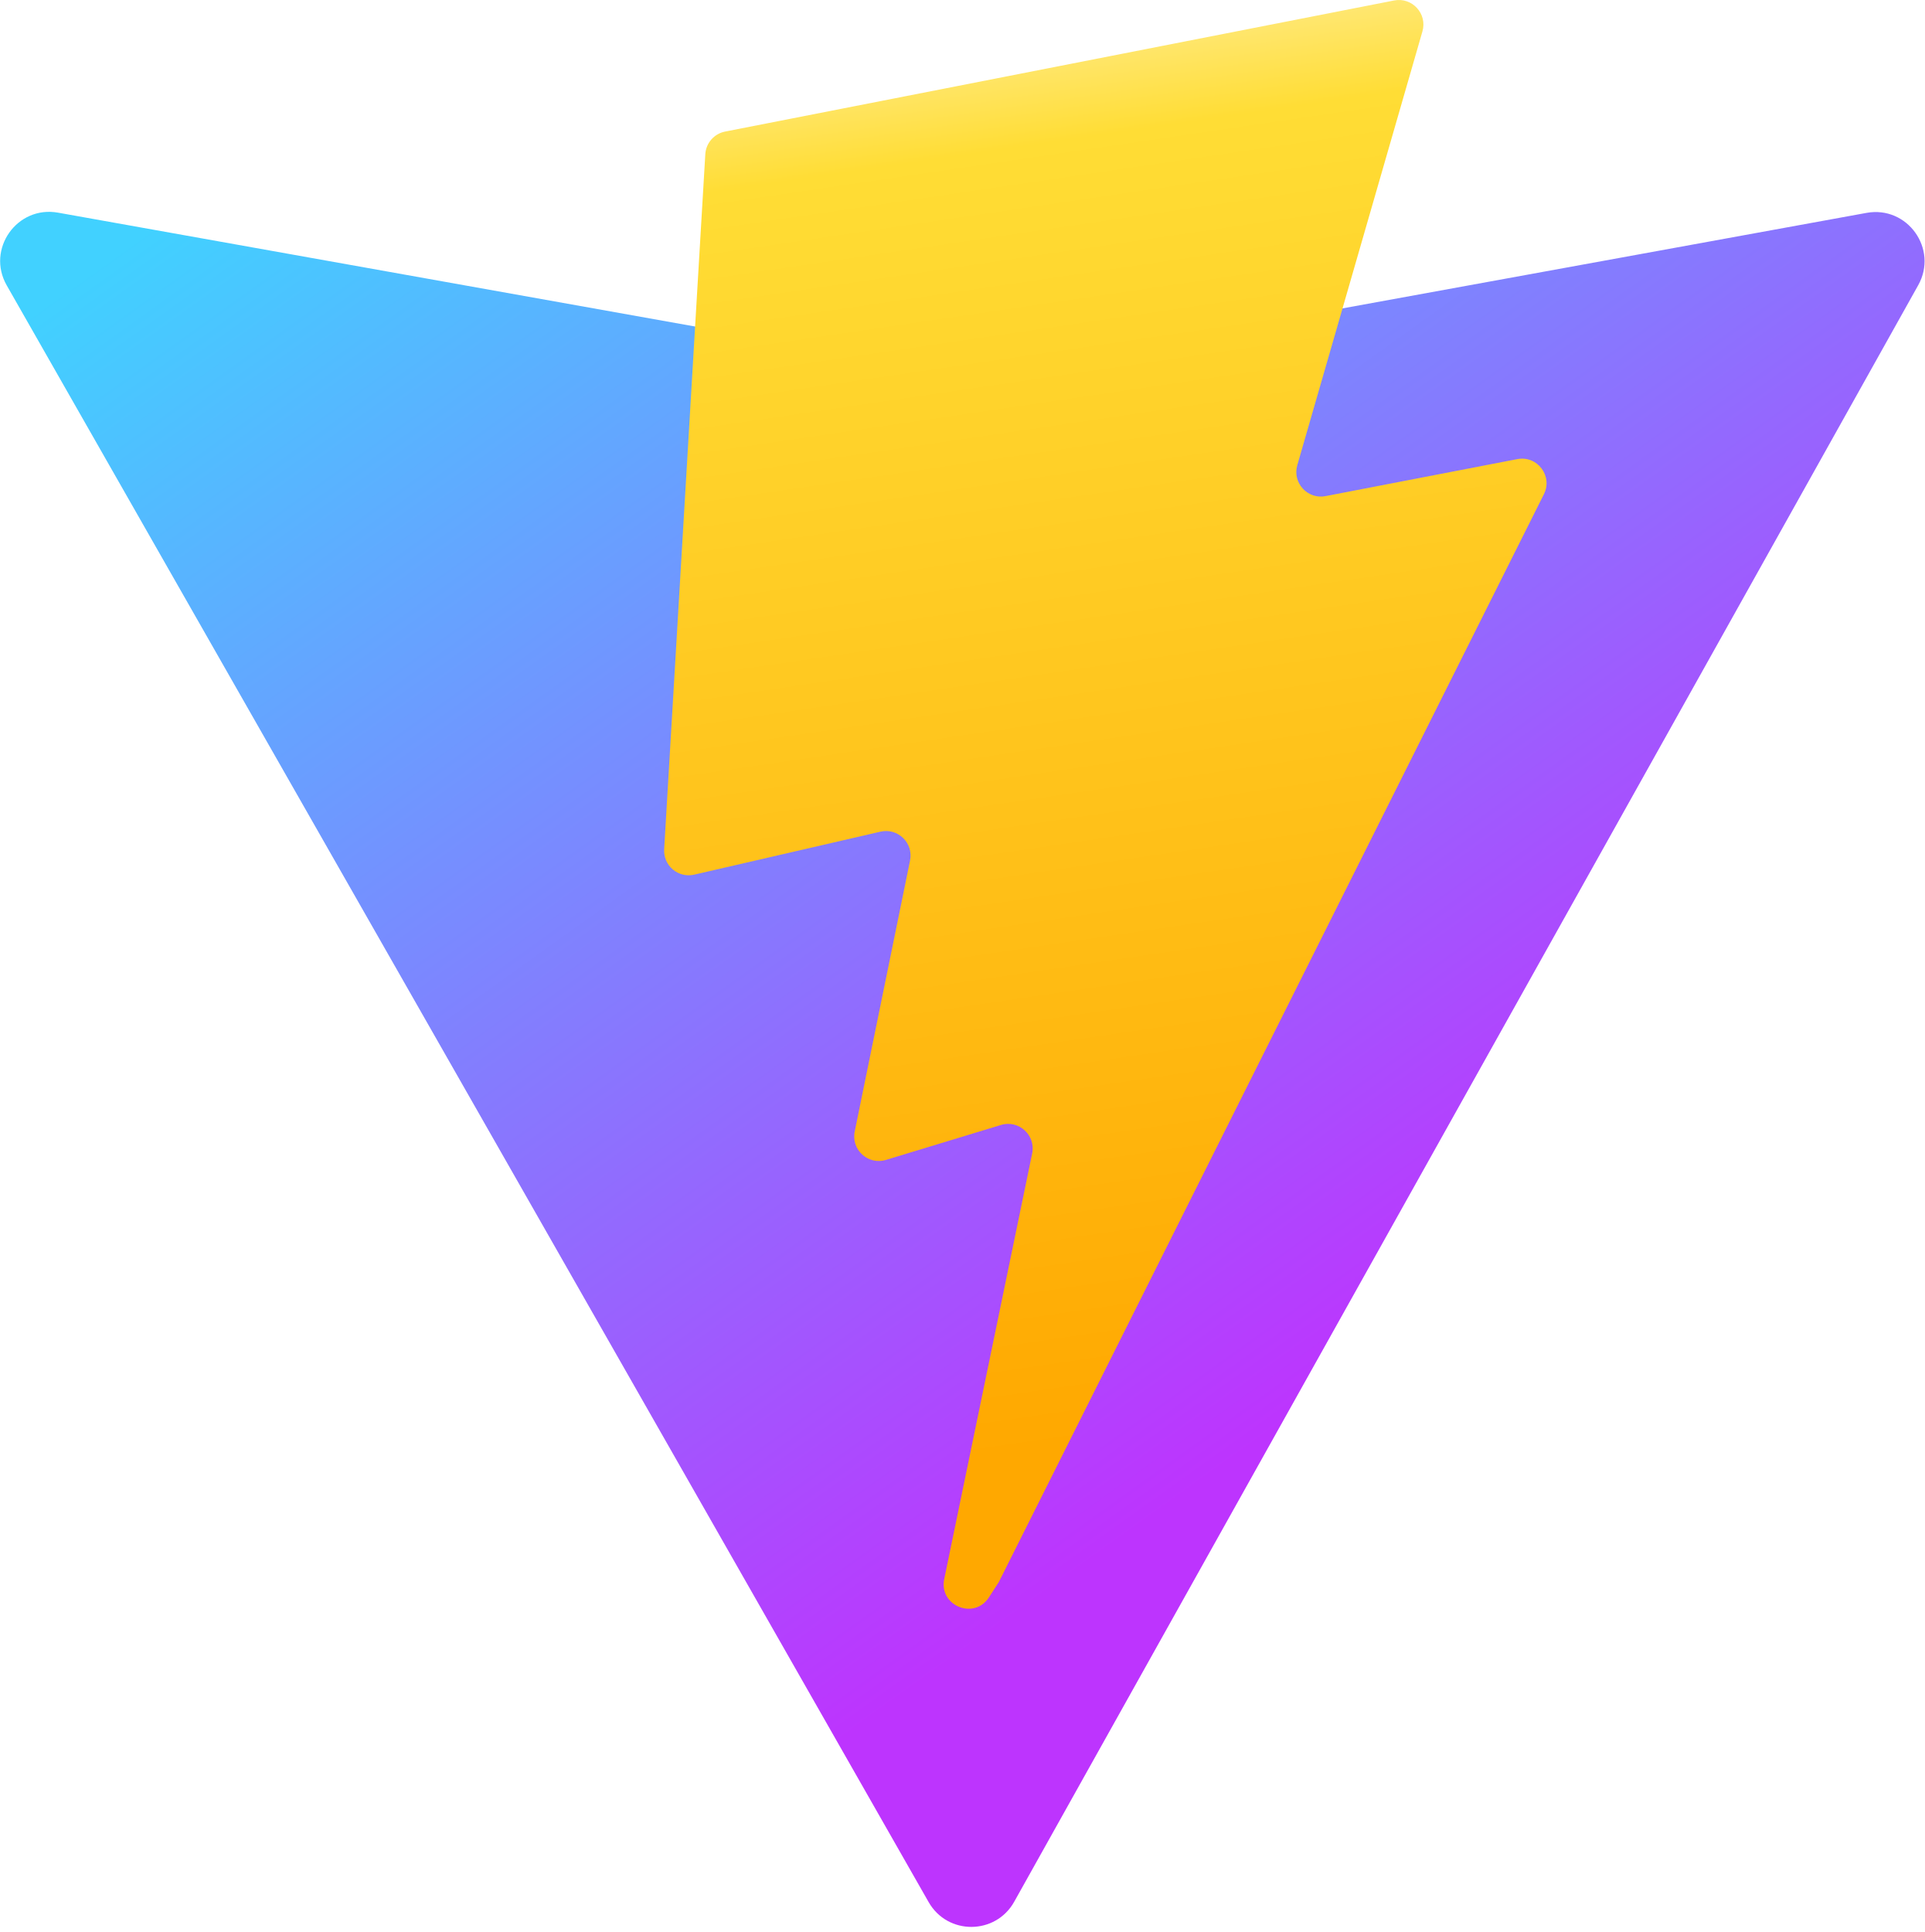
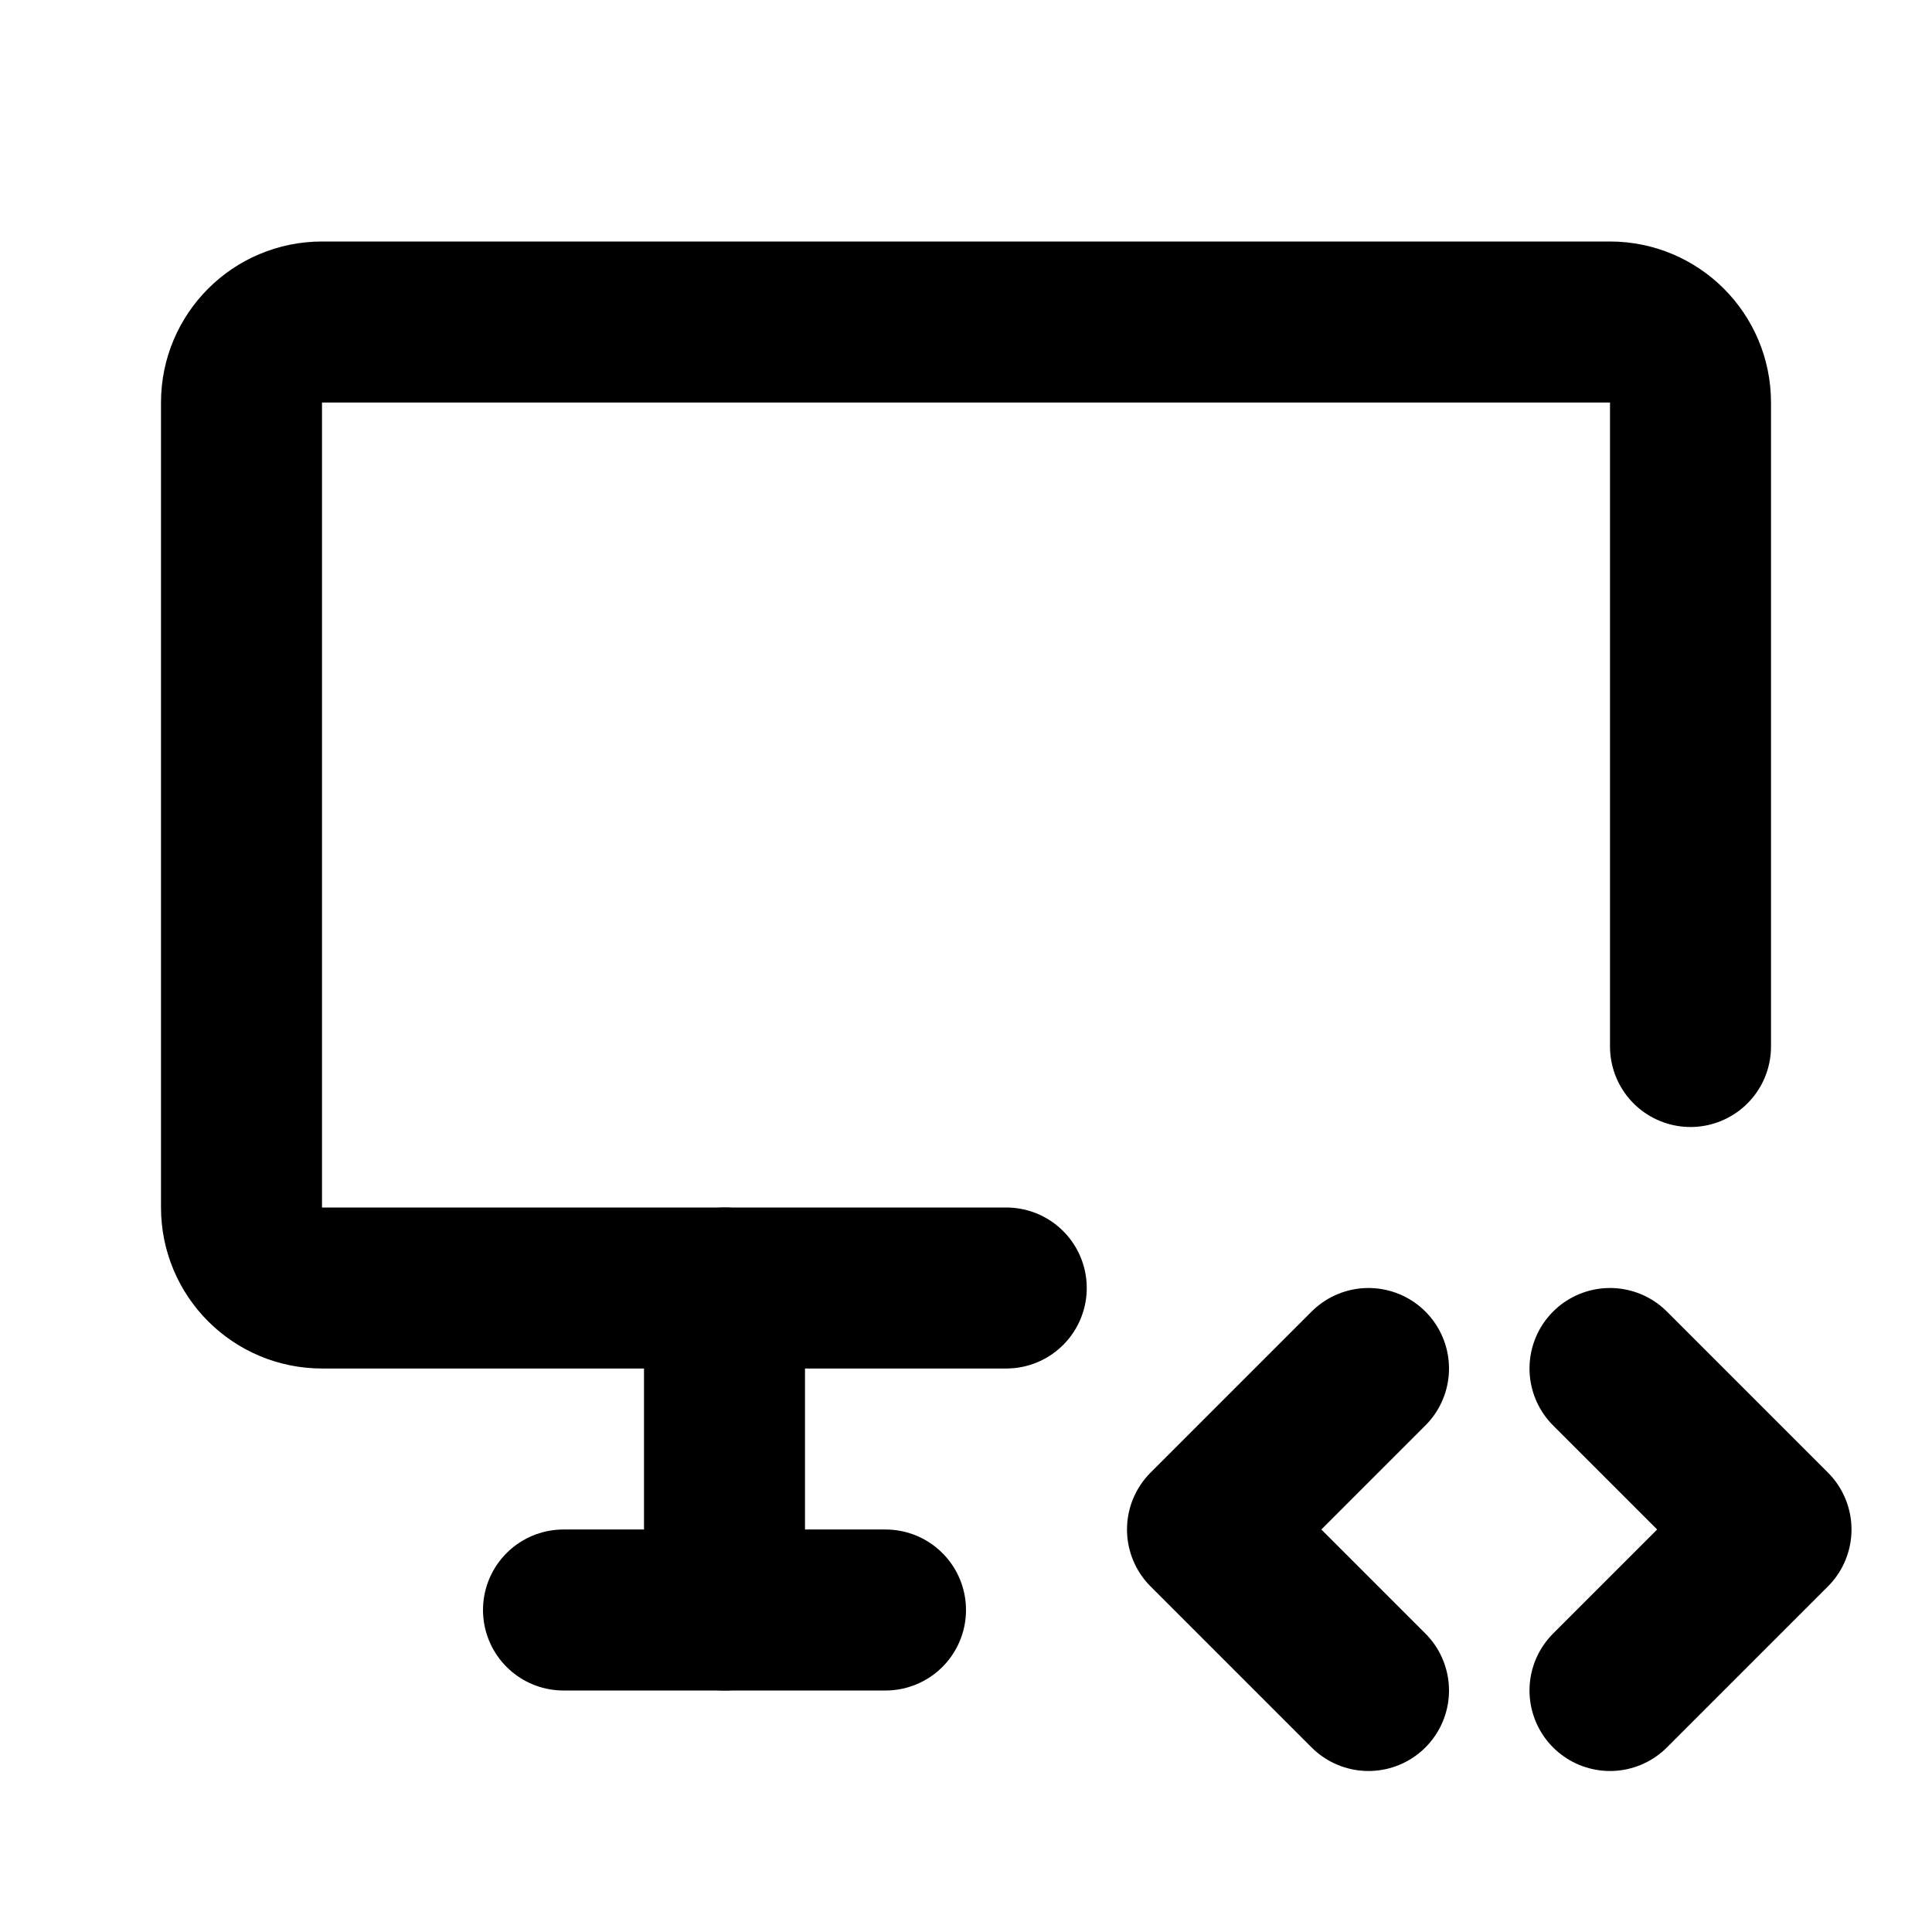
- <svg xmlns="http://www.w3.org/2000/svg" aria-hidden="true" role="img" class="iconify iconify--logos" width="31.88" height="32" preserveAspectRatio="xMidYMid meet" viewBox="0 0 256 257">
-   <defs>
-     <linearGradient id="IconifyId1813088fe1fbc01fb466" x1="-.828%" x2="57.636%" y1="7.652%" y2="78.411%">
-       <stop offset="0%" stop-color="#41D1FF" />
-       <stop offset="100%" stop-color="#BD34FE" />
-     </linearGradient>
-     <linearGradient id="IconifyId1813088fe1fbc01fb467" x1="43.376%" x2="50.316%" y1="2.242%" y2="89.03%">
-       <stop offset="0%" stop-color="#FFEA83" />
-       <stop offset="8.333%" stop-color="#FFDD35" />
-       <stop offset="100%" stop-color="#FFA800" />
-     </linearGradient>
-   </defs>
-   <path fill="url(#IconifyId1813088fe1fbc01fb466)" d="M255.153 37.938L134.897 252.976c-2.483 4.44-8.862 4.466-11.382.048L.875 37.958c-2.746-4.814 1.371-10.646 6.827-9.67l120.385 21.517a6.537 6.537 0 0 0 2.322-.004l117.867-21.483c5.438-.991 9.574 4.796 6.877 9.62Z" />
-   <path fill="url(#IconifyId1813088fe1fbc01fb467)" d="M185.432.063L96.44 17.501a3.268 3.268 0 0 0-2.634 3.014l-5.474 92.456a3.268 3.268 0 0 0 3.997 3.378l24.777-5.718c2.318-.535 4.413 1.507 3.936 3.838l-7.361 36.047c-.495 2.426 1.782 4.5 4.151 3.78l15.304-4.649c2.372-.72 4.652 1.36 4.15 3.788l-11.698 56.621c-.732 3.542 3.979 5.473 5.943 2.437l1.313-2.028l72.516-144.72c1.215-2.423-.88-5.186-3.54-4.672l-25.505 4.922c-2.396.462-4.435-1.77-3.759-4.114l16.646-57.705c.677-2.35-1.37-4.583-3.769-4.113Z" />
+ <svg xmlns="http://www.w3.org/2000/svg" width="24" height="24" viewBox="0 0 24 24" fill="none" stroke="currentColor" stroke-width="2" stroke-linecap="round" stroke-linejoin="round" class="icon icon-tabler icons-tabler-outline icon-tabler-device-desktop-code">
+   <path stroke="none" d="M0 0h24v24H0z" fill="none" />
+   <path d="M12.5 16h-8.5a1 1 0 0 1 -1 -1v-10a1 1 0 0 1 1 -1h16a1 1 0 0 1 1 1v8" />
+   <path d="M7 20h4" />
+   <path d="M9 16v4" />
+   <path d="M20 21l2 -2l-2 -2" />
+   <path d="M17 17l-2 2l2 2" />
</svg>
